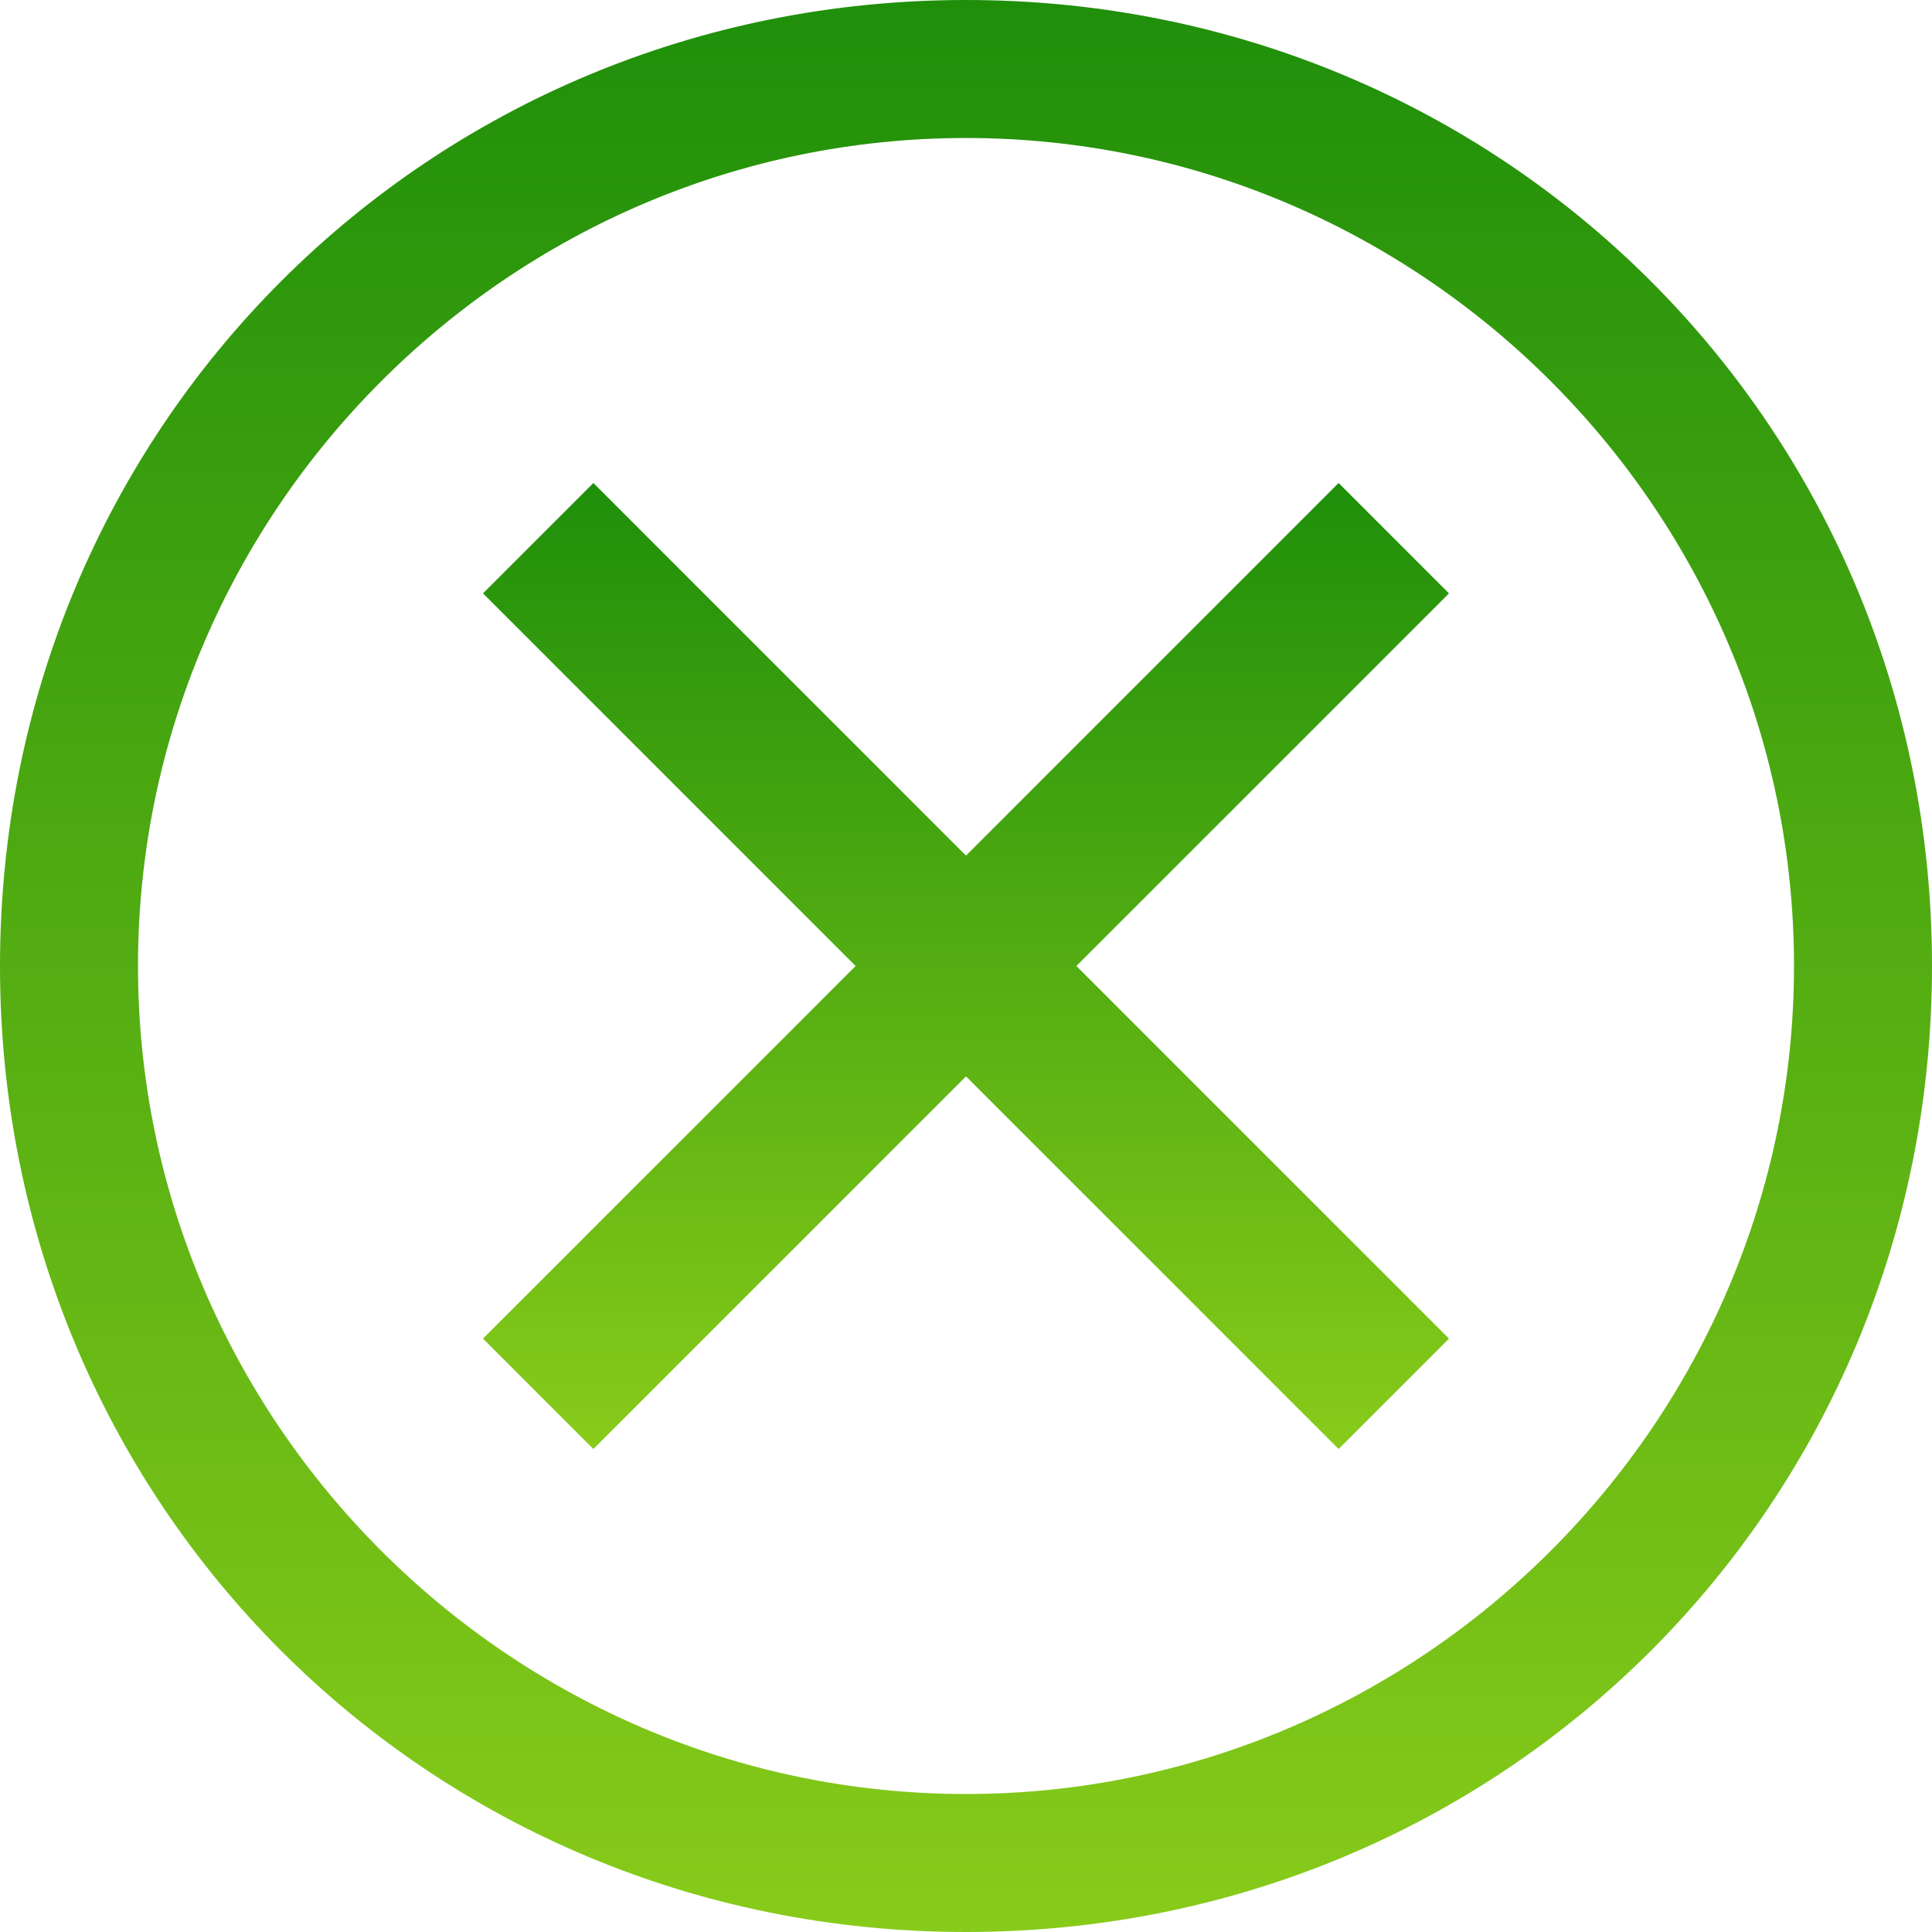
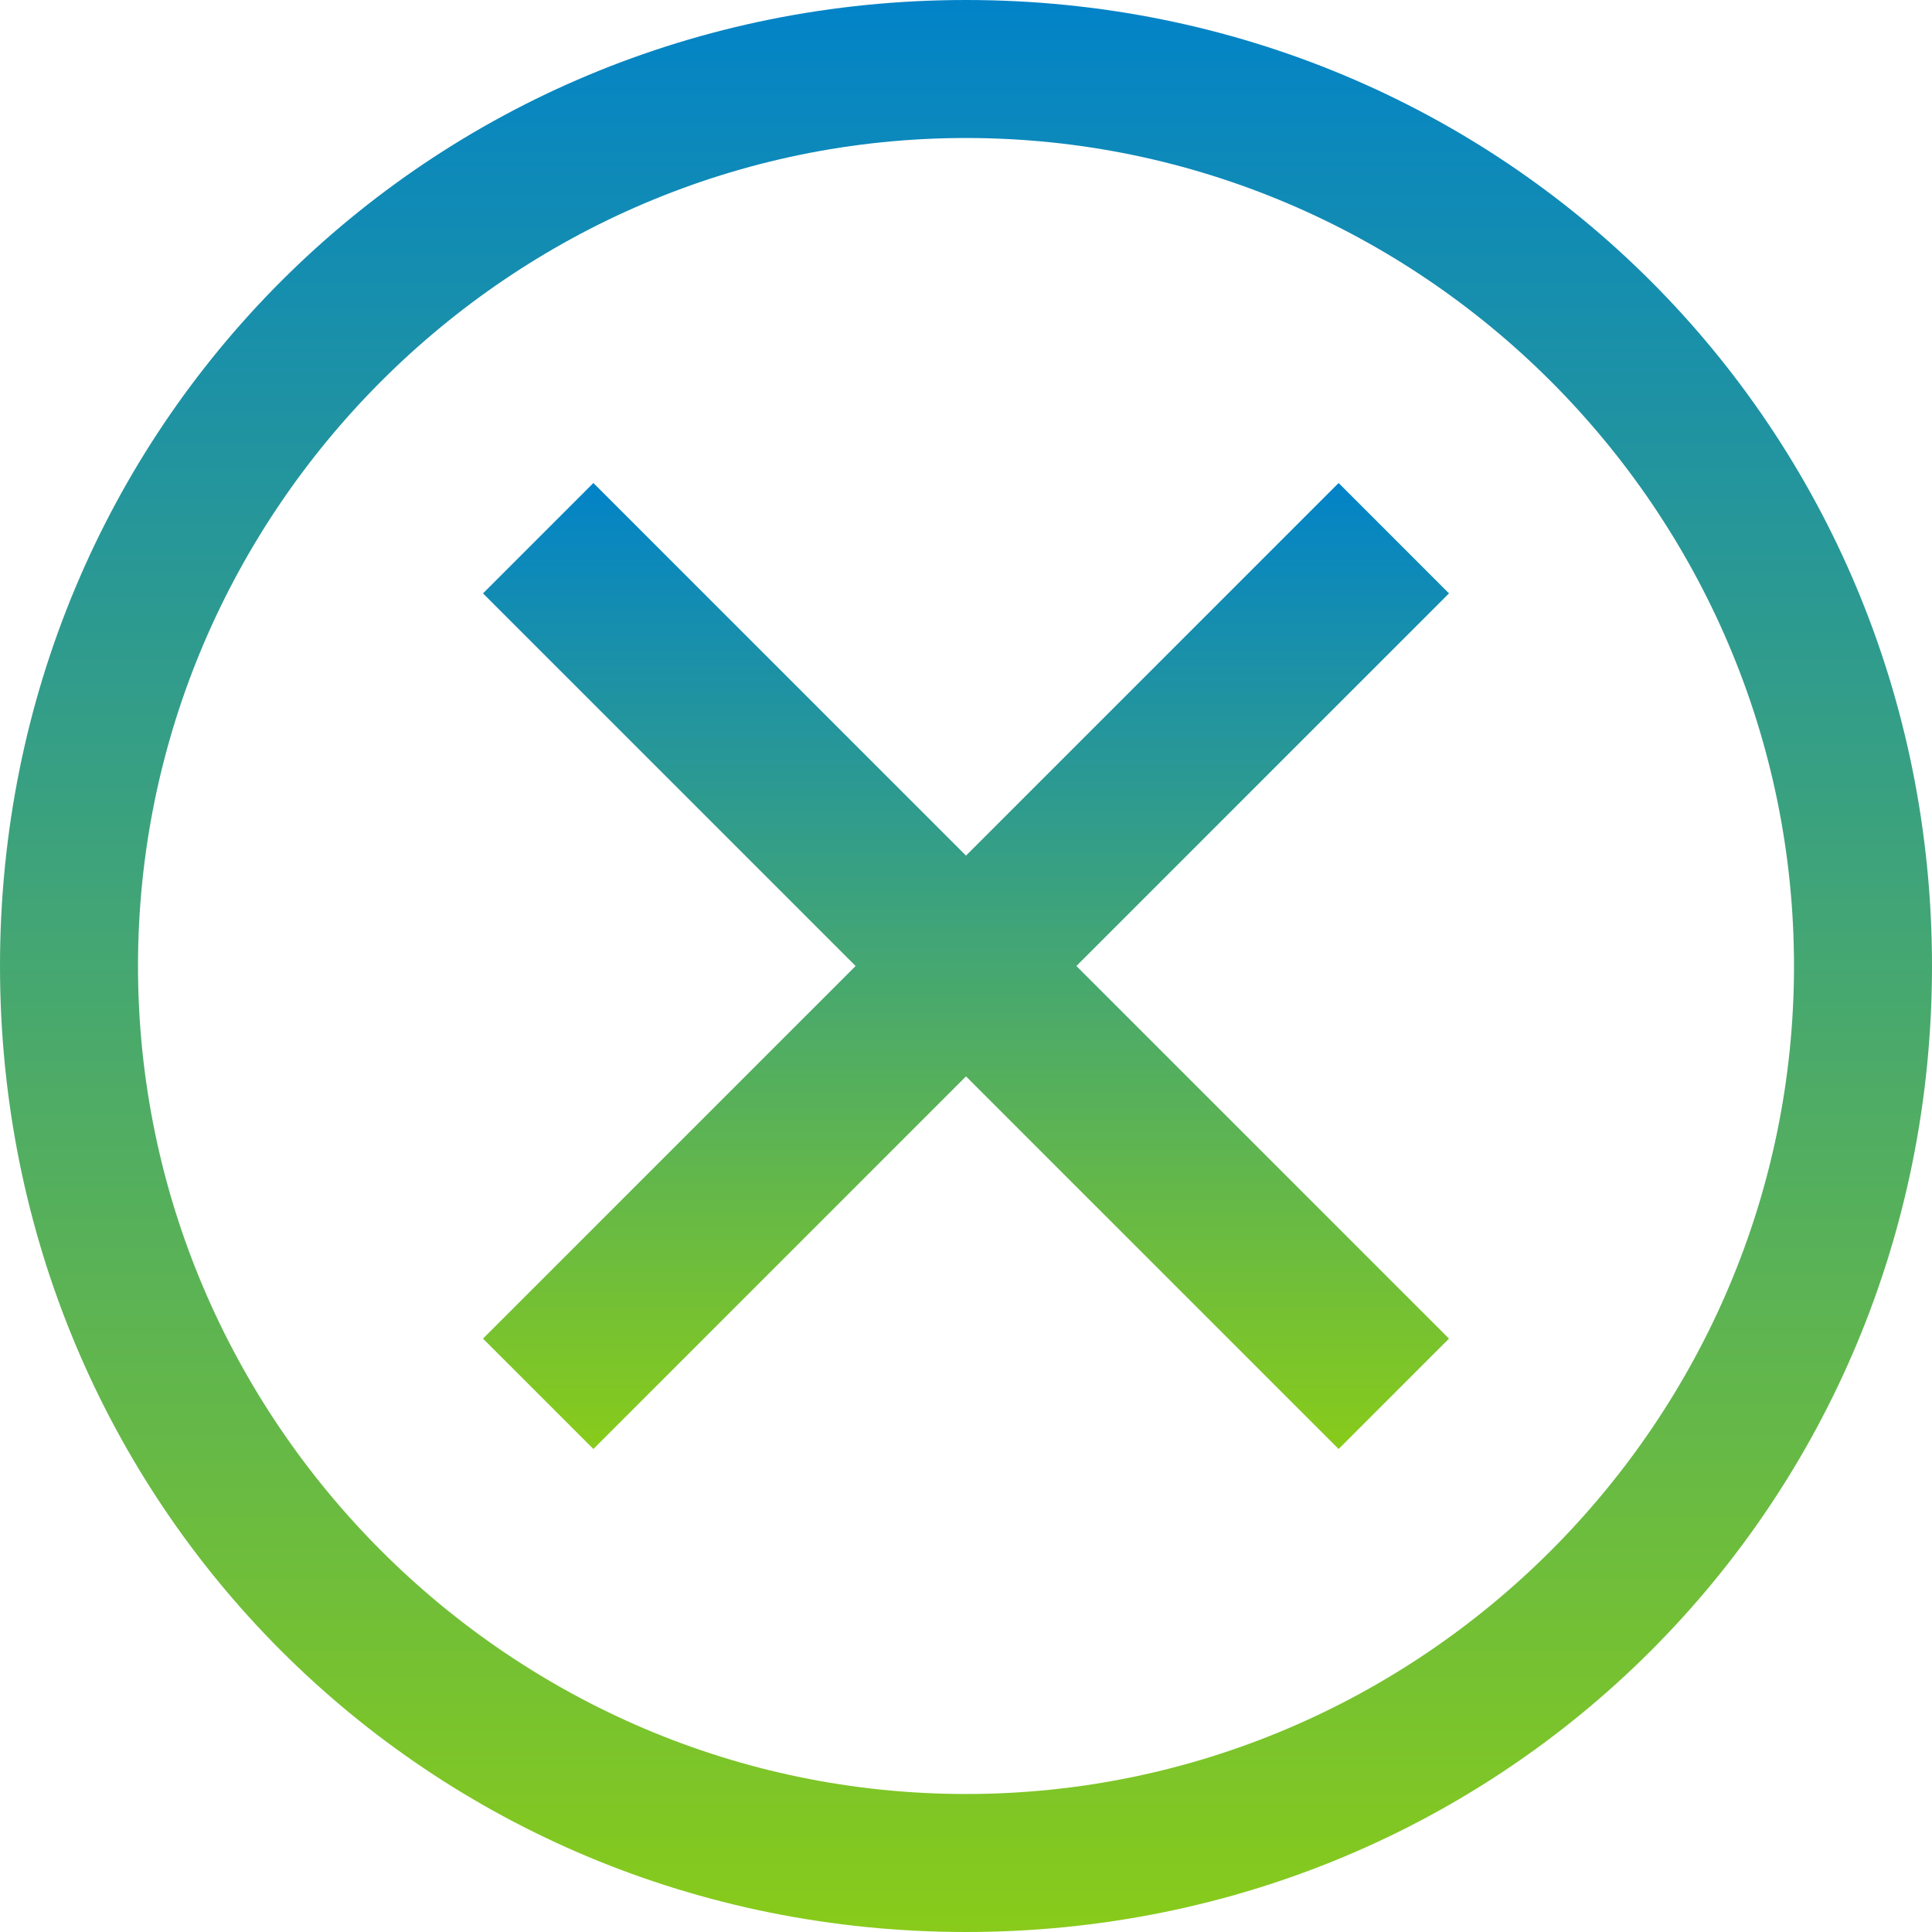
<svg xmlns="http://www.w3.org/2000/svg" width="49" height="49" viewBox="0 0 49 49" fill="none">
  <path d="M24.5 0C10.85 0 0 10.85 0 24.5C0 38.15 10.85 49 24.5 49C38.15 49 49 38.15 49 24.5C49 10.85 38.15 0 24.5 0ZM24.5 45.5C12.95 45.5 3.5 36.05 3.5 24.5C3.5 12.95 12.95 3.5 24.5 3.5C36.05 3.5 45.5 12.95 45.5 24.5C45.5 36.05 36.05 45.5 24.5 45.5Z" fill="url(#paint0_linear_890_1434)" />
  <path d="M33.95 36.75L24.5 27.3L15.05 36.75L12.25 33.95L21.7 24.5L12.25 15.05L15.05 12.25L24.5 21.7L33.95 12.25L36.75 15.05L27.3 24.5L36.75 33.95L33.95 36.75Z" fill="url(#paint1_linear_890_1434)" />
  <defs>
    <linearGradient id="paint0_linear_890_1434" x1="24.5" y1="0" x2="24.5" y2="49" gradientUnits="userSpaceOnUse">
-       <stop stop-color="#1F8F0A" />
+       <stop stop-color="#0283c8" />
      <stop offset="1" stop-color="#88CB1A" />
    </linearGradient>
    <linearGradient id="paint1_linear_890_1434" x1="24.5" y1="12.25" x2="24.5" y2="36.75" gradientUnits="userSpaceOnUse">
-       <stop stop-color="#1F8F0A" />
+       <stop stop-color="#0283c8" />
      <stop offset="1" stop-color="#88CB1A" />
    </linearGradient>
  </defs>
</svg>
